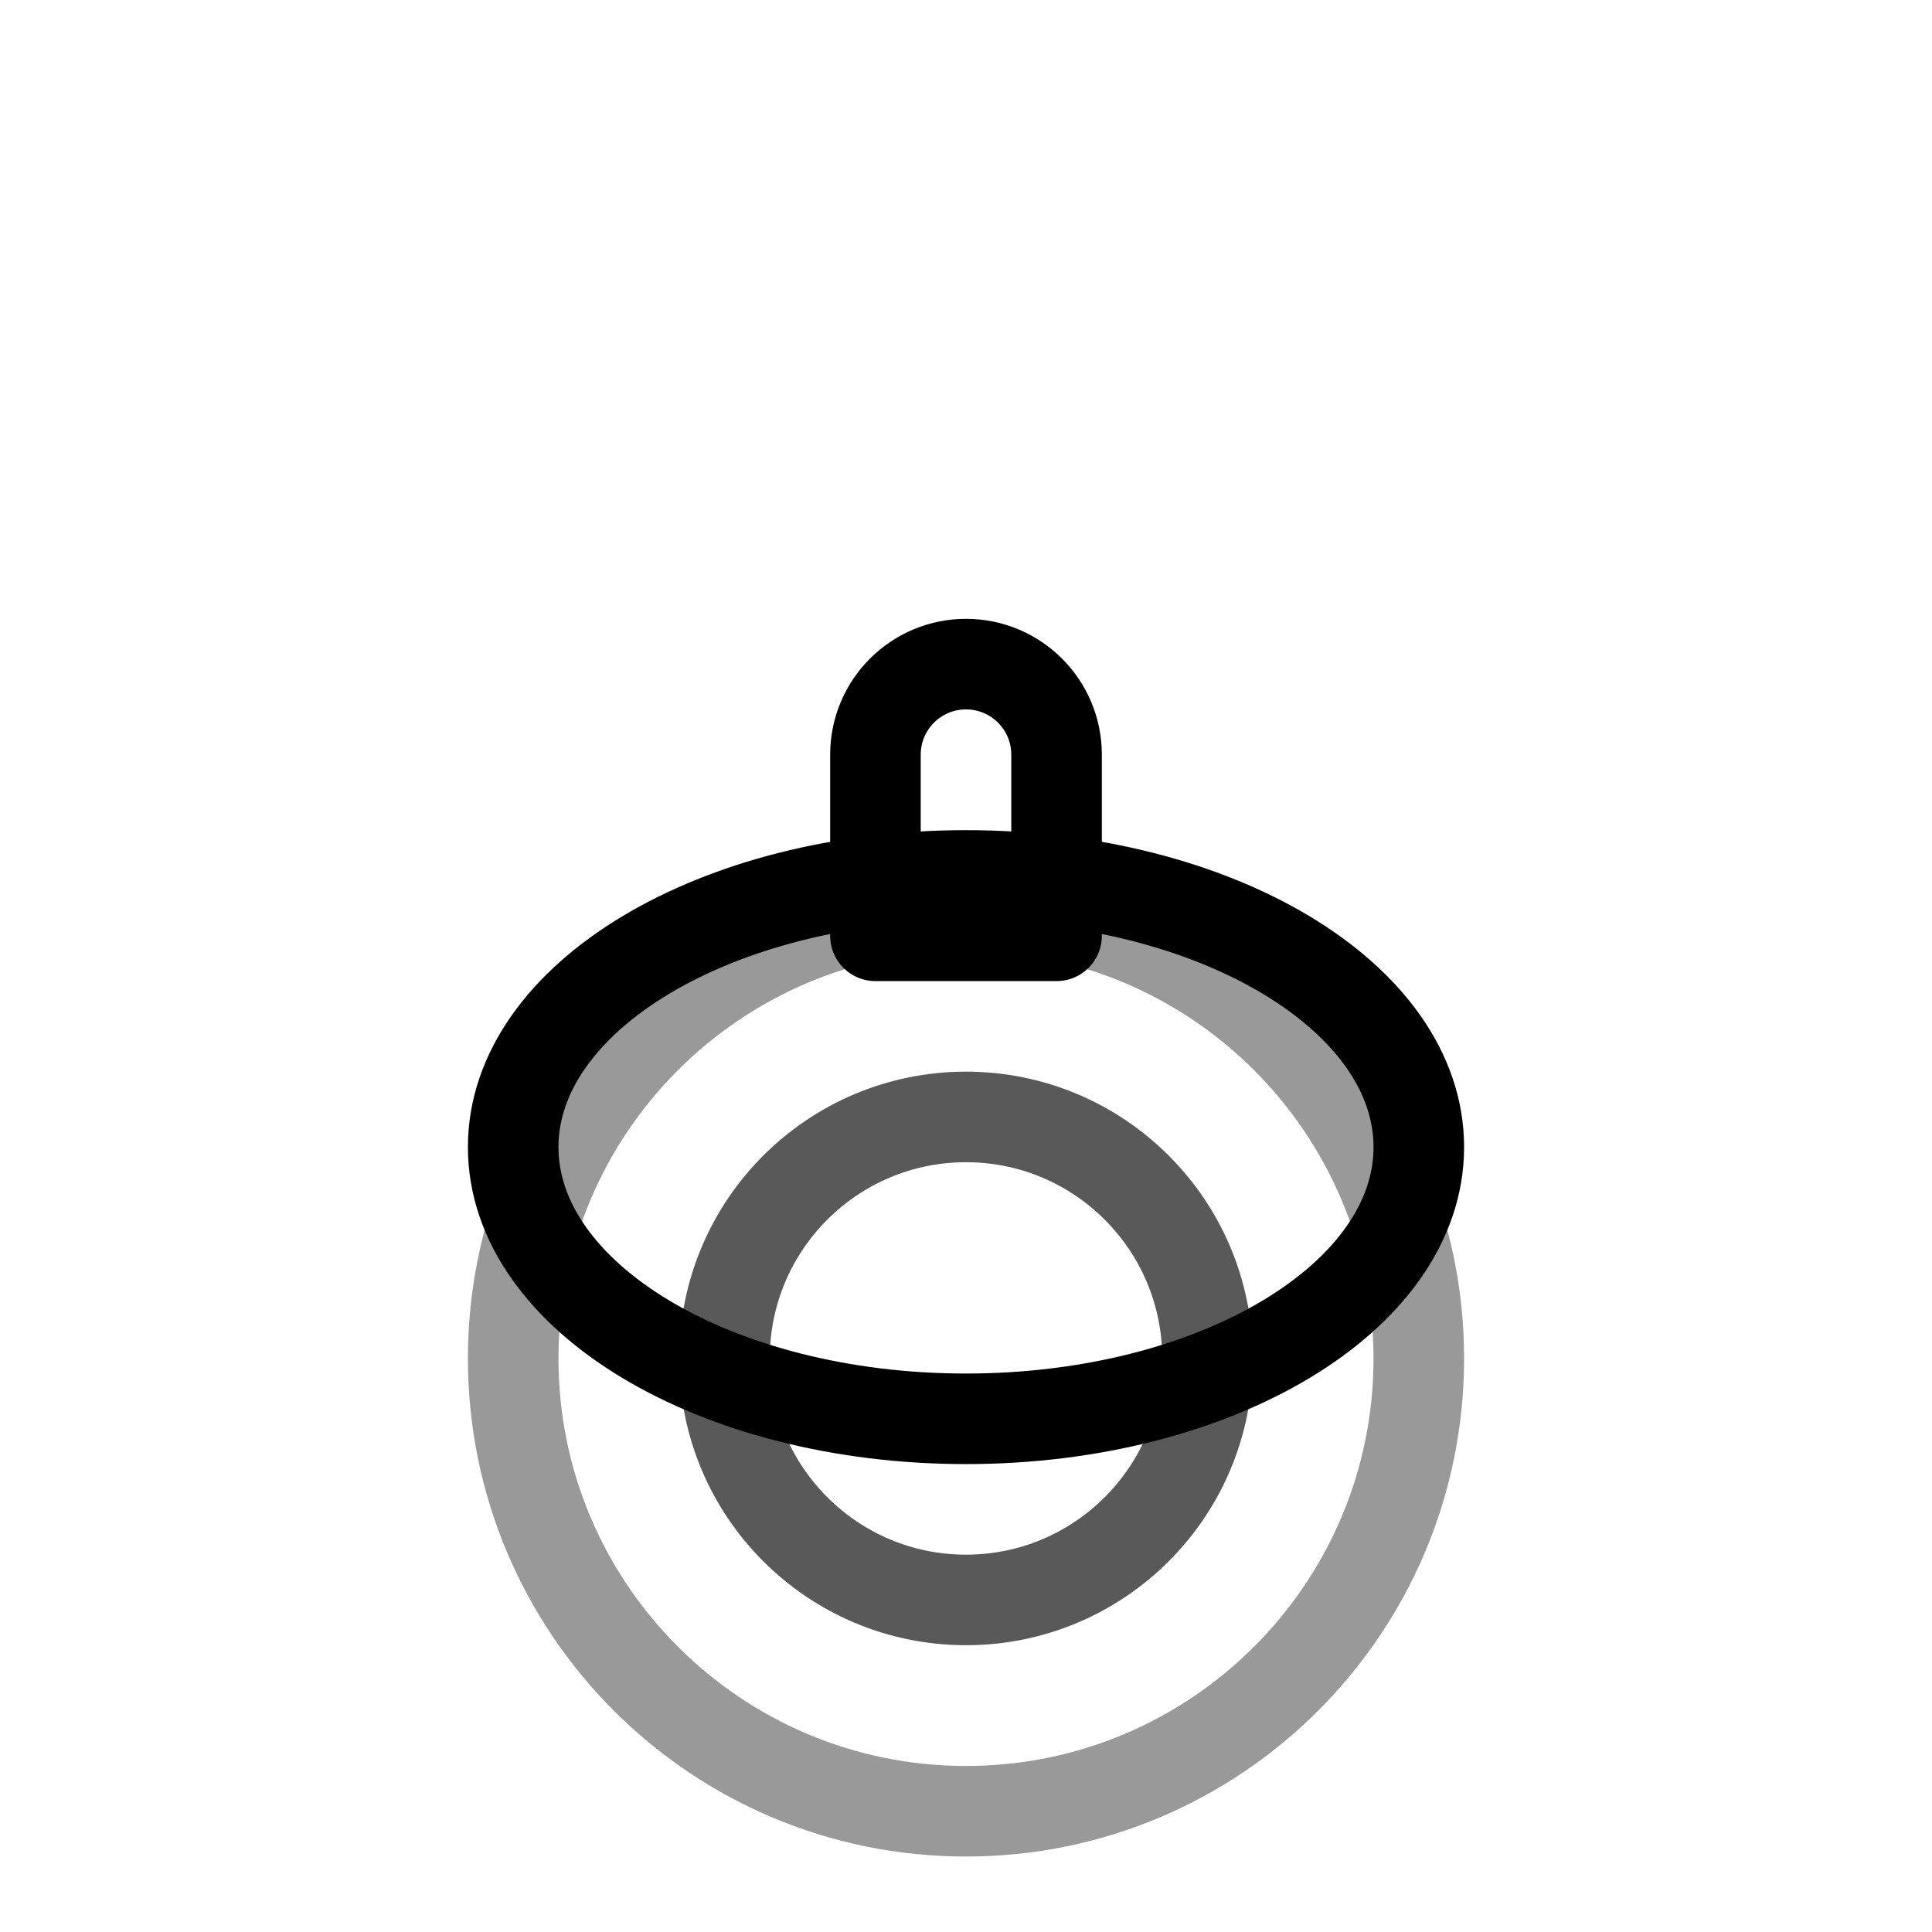
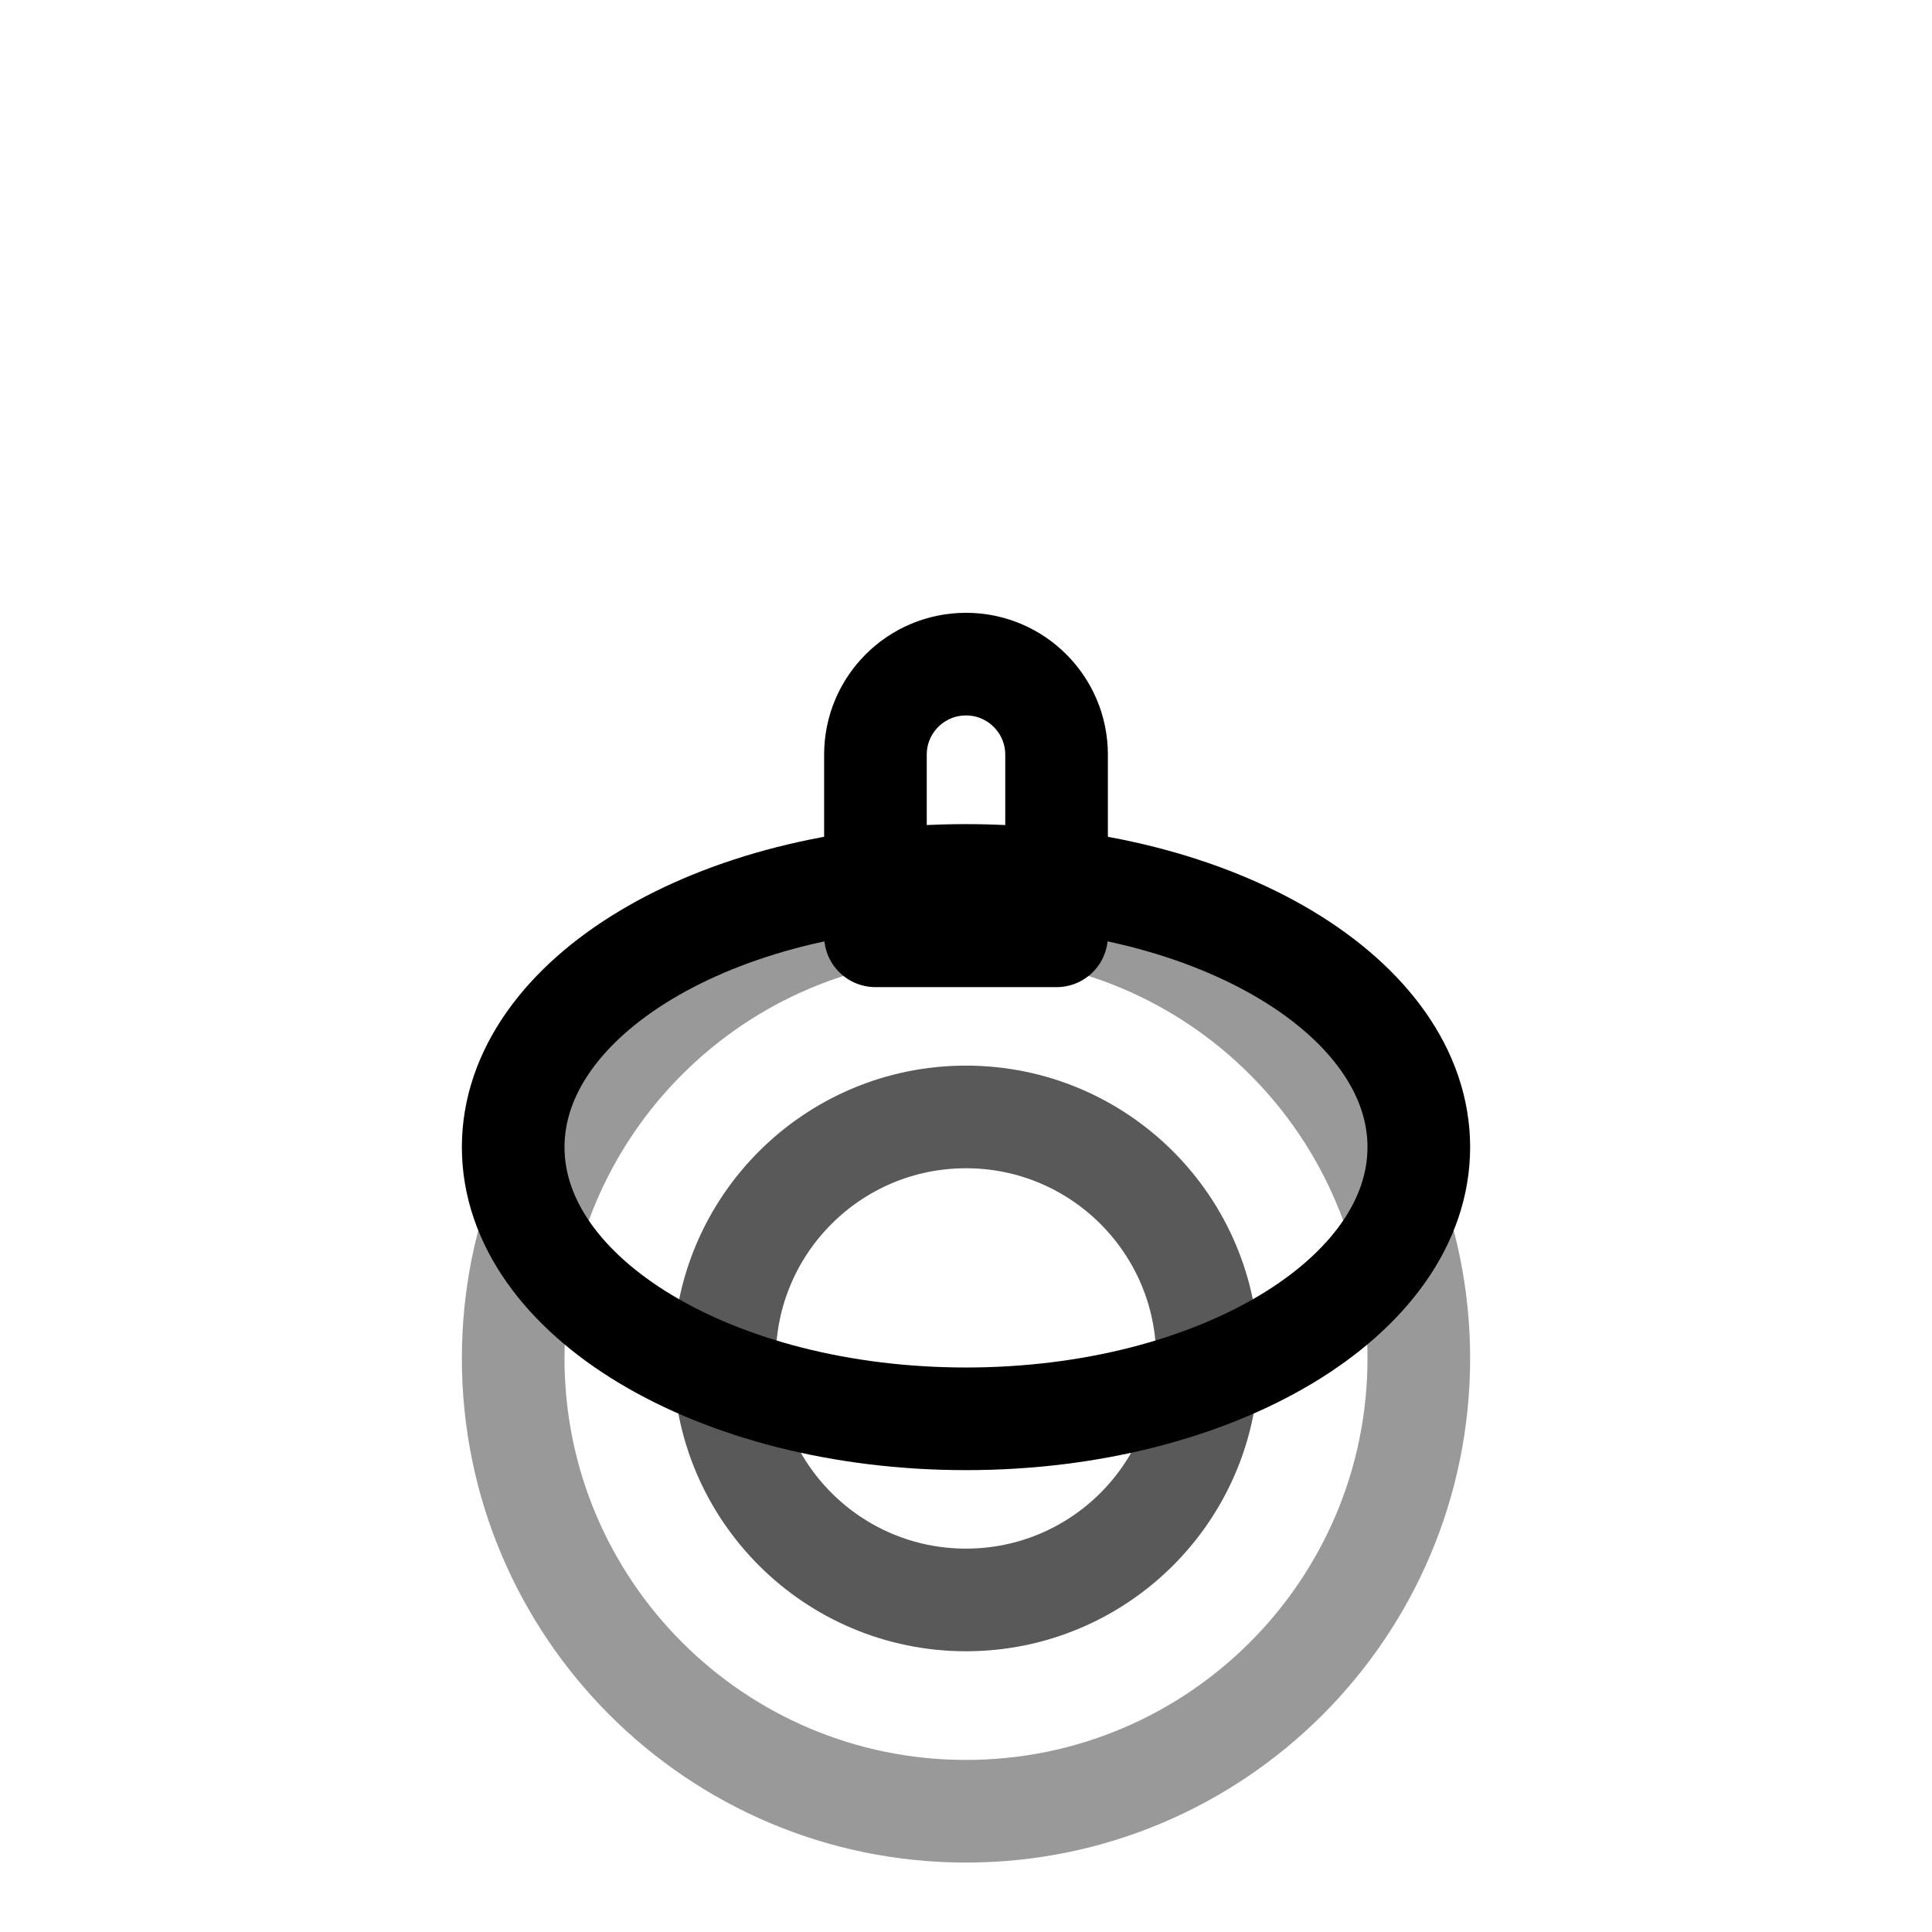
- <svg xmlns="http://www.w3.org/2000/svg" viewBox="0 0 64 64" fill="none" stroke="currentColor" stroke-width="3" stroke-linecap="round" stroke-linejoin="round" role="img" aria-label="地板冰壺 Floor Curling">
+ <svg xmlns="http://www.w3.org/2000/svg" viewBox="0 0 64 64" fill="none" stroke="currentColor" stroke-width="3.4" stroke-linecap="round" stroke-linejoin="round" role="img" aria-label="地板冰壺 Floor Curling">
  <circle cx="32" cy="45" r="15" stroke-opacity=".4" />
  <circle cx="32" cy="45" r="8" stroke-opacity=".65" />
  <path d="M29 25a3 3 0 0 1 6 0v6h-6z" />
  <ellipse cx="32" cy="38" rx="15" ry="9" />
</svg>
